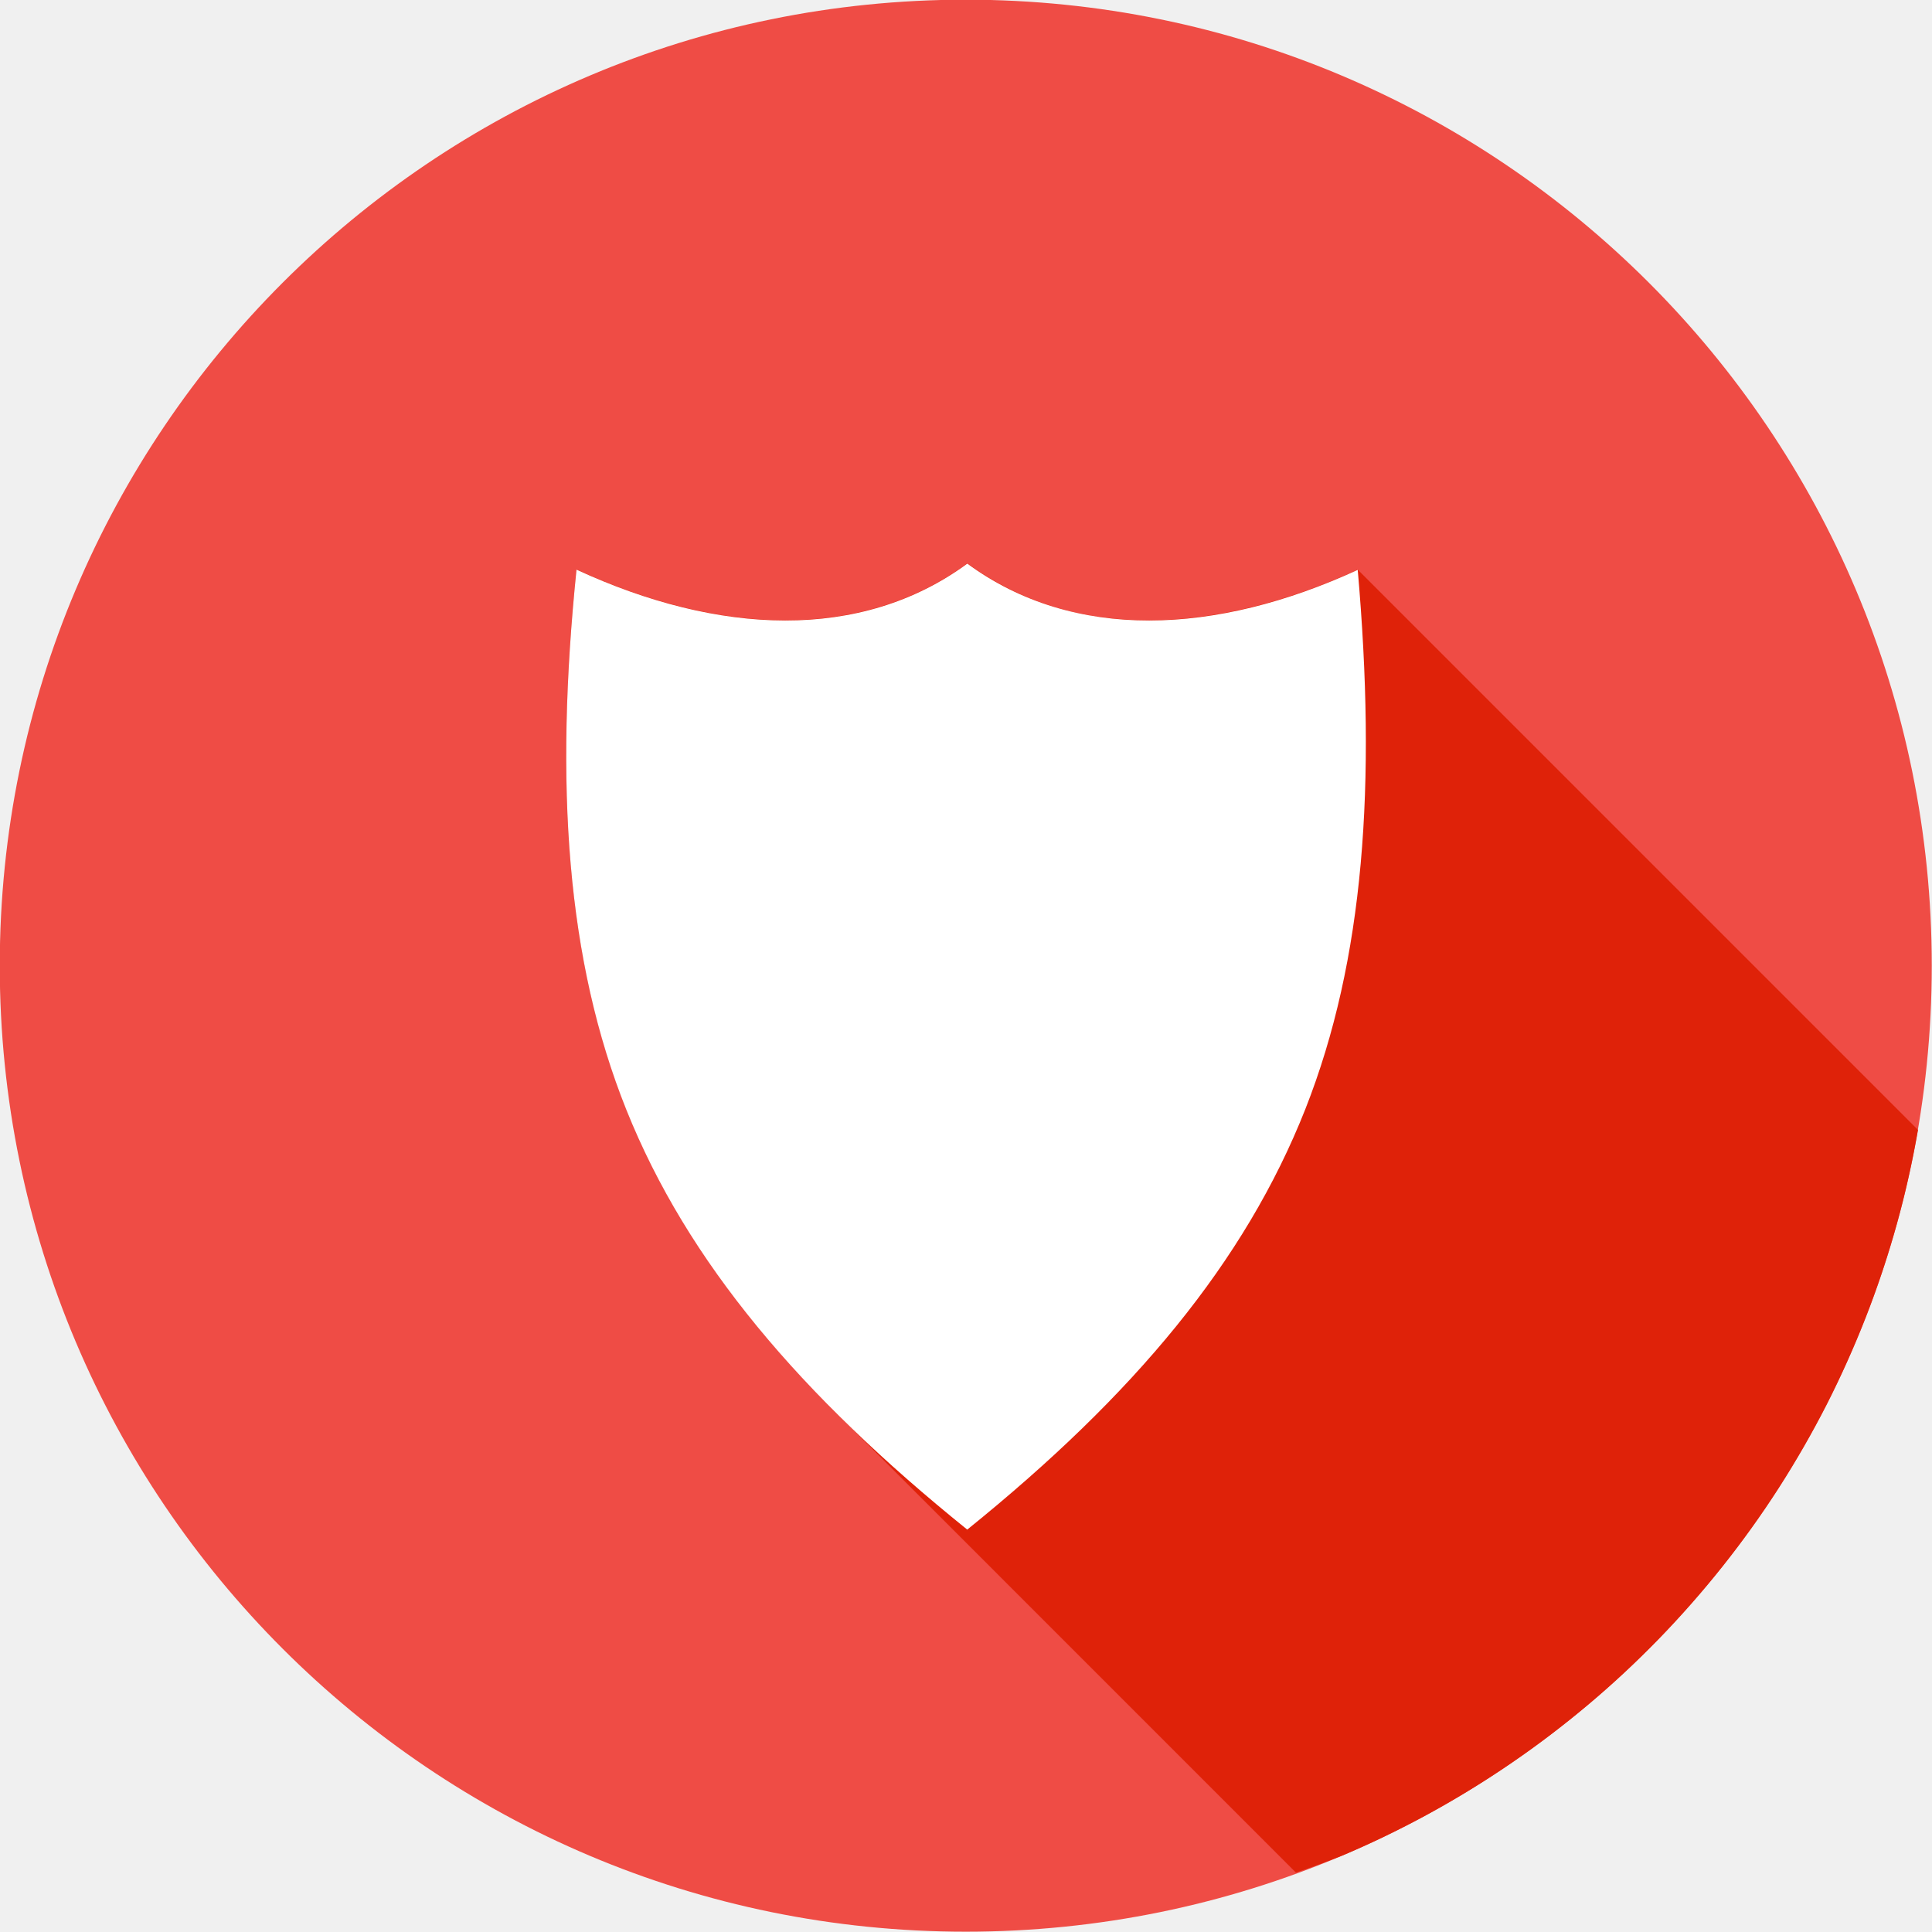
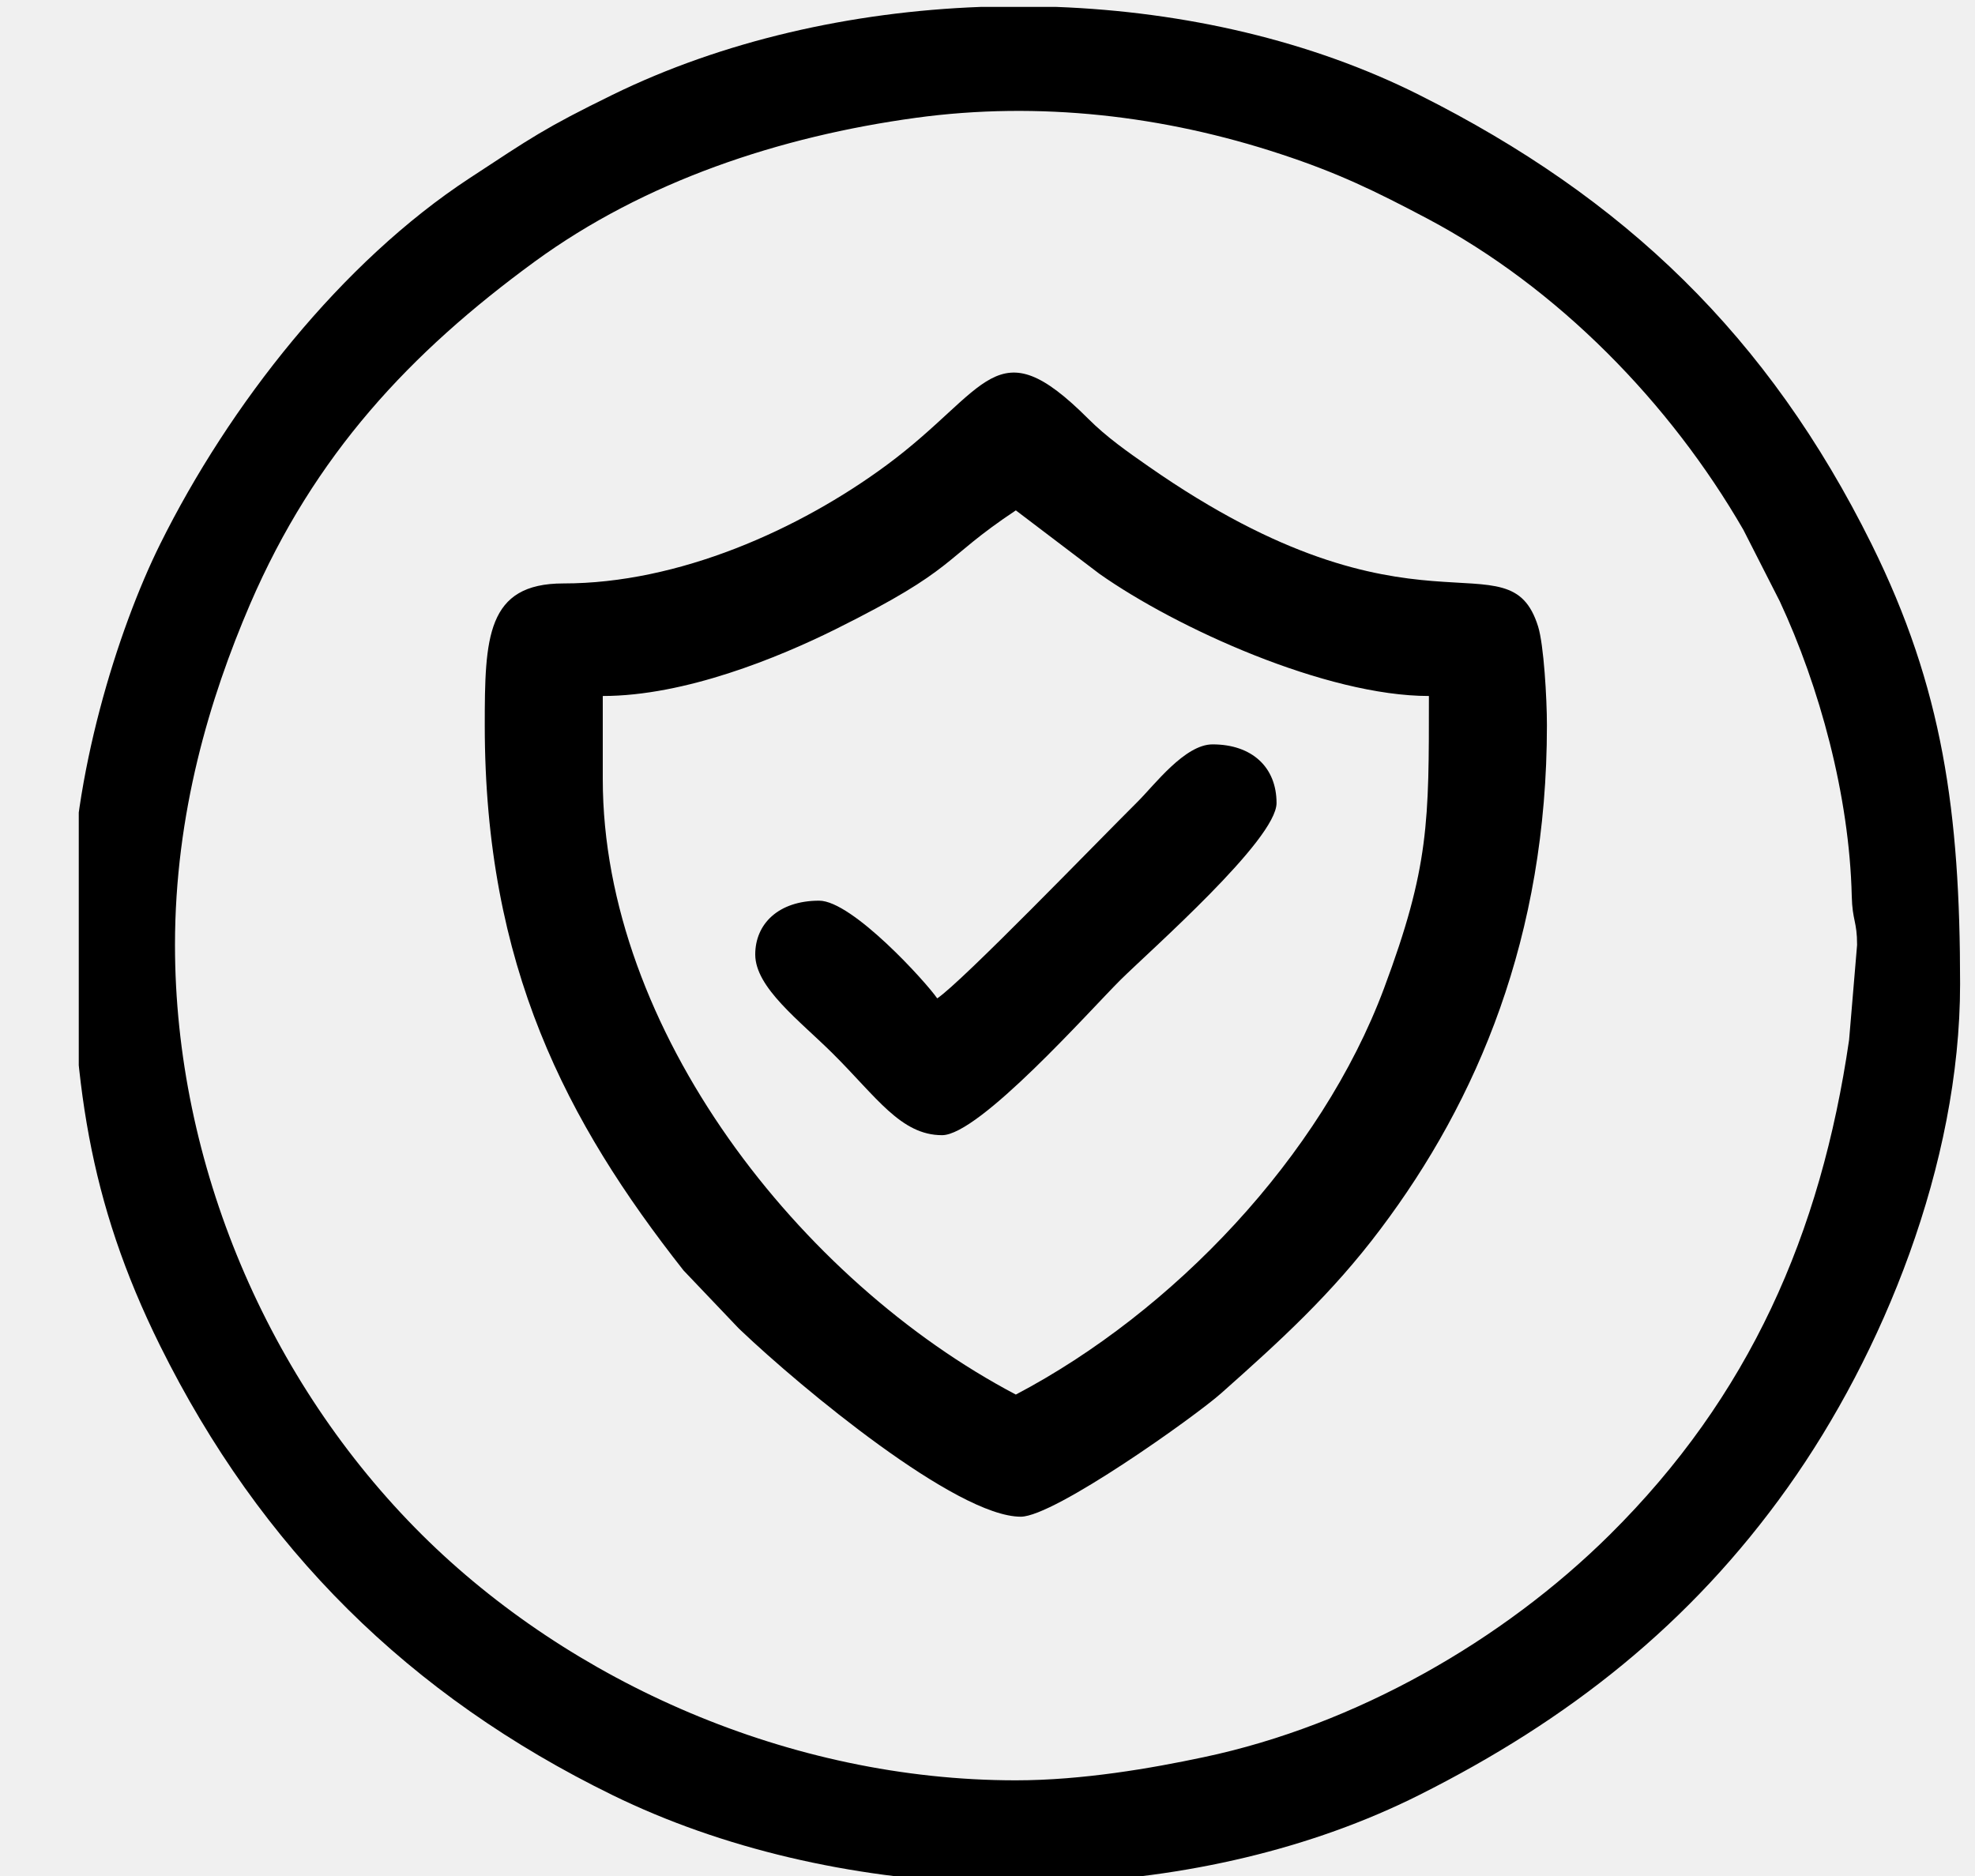
- <svg xmlns="http://www.w3.org/2000/svg" width="25" height="25" viewBox="0 0 25 25" fill="none">
-   <g clip-path="url(#clip0_2236_195)">
-     <path d="M12.497 24.996C19.401 24.996 24.997 19.4 24.997 12.496C24.997 5.593 19.401 -0.004 12.497 -0.004C5.594 -0.004 -0.003 5.593 -0.003 12.496C-0.003 19.4 5.594 24.996 12.497 24.996Z" fill="#EF4C45" />
-     <path d="M16.769 24.231C16.971 24.163 17.171 24.089 17.369 24.011C17.753 23.849 18.128 23.667 18.494 23.467C18.859 23.267 19.214 23.049 19.557 22.814C19.901 22.579 20.233 22.326 20.552 22.058C20.871 21.79 21.175 21.506 21.466 21.207C21.756 20.908 22.032 20.594 22.292 20.267C22.551 19.941 22.794 19.602 23.019 19.252C23.244 18.901 23.451 18.54 23.641 18.168C23.829 17.796 23.999 17.415 24.15 17.027C24.301 16.639 24.432 16.243 24.544 15.842C24.656 15.44 24.747 15.033 24.819 14.621L17.569 7.371C16.652 7.792 15.732 8.024 14.871 8.026C14.654 8.026 14.444 8.012 14.235 7.983C13.614 7.899 13.023 7.66 12.517 7.289C11.14 8.301 9.293 8.216 7.46 7.368C7.175 10.152 7.329 12.421 8.106 14.358C8.231 14.67 8.381 14.977 8.541 15.279C8.582 15.355 8.622 15.433 8.666 15.508C8.796 15.741 8.941 15.97 9.093 16.198C9.145 16.277 9.192 16.357 9.247 16.434C9.439 16.706 9.646 16.973 9.868 17.24C9.935 17.321 10.008 17.402 10.079 17.482C10.271 17.702 10.474 17.921 10.688 18.139C10.724 18.177 10.755 18.215 10.793 18.254L16.769 24.231Z" fill="#DF2209" />
-     <path d="M12.517 7.293C13.892 8.304 15.736 8.218 17.569 7.374C17.811 10.143 17.655 12.415 16.891 14.352C16.109 16.331 14.676 18.05 12.516 19.793C10.353 18.049 8.898 16.334 8.105 14.361C7.329 12.425 7.175 10.155 7.46 7.371C9.294 8.219 11.14 8.304 12.517 7.293Z" fill="white" />
+ <svg xmlns="http://www.w3.org/2000/svg" width="20" height="19" viewBox="0 0 20 19" fill="none">
+   <g id="Báº£o hÃ nh 1" clip-path="url(#clip0_5055_320)">
+     <g id="Layer_x0020_1">
+       <g id="_2687313927168">
+         <path id="Vector" fill-rule="evenodd" clip-rule="evenodd" d="M10.287 18.031C7.997 18.031 5.773 17.034 4.274 15.545C2.713 13.994 1.772 11.787 1.772 9.57C1.772 8.238 2.124 7.07 2.532 6.12C3.185 4.604 4.154 3.571 5.414 2.65C6.527 1.837 7.894 1.382 9.276 1.193C10.522 1.023 11.785 1.17 12.97 1.561C13.554 1.753 13.926 1.935 14.454 2.214C15.775 2.914 16.912 4.079 17.655 5.367L18.023 6.09C18.425 6.953 18.728 8.057 18.752 9.076C18.758 9.327 18.806 9.329 18.806 9.57L18.725 10.532C18.439 12.498 17.715 14.143 16.3 15.545C15.221 16.614 13.733 17.47 12.192 17.796C11.656 17.91 10.958 18.031 10.287 18.031L10.287 18.031ZM9.931 0.07H10.697C11.998 0.119 13.28 0.413 14.371 0.961C16.451 2.004 17.908 3.404 18.953 5.512C19.674 6.968 19.849 8.227 19.849 9.966C19.849 11.796 19.062 13.718 18.105 15.063C17.118 16.451 15.882 17.422 14.371 18.18C13.279 18.728 11.995 19.023 10.693 19.071H9.935C8.617 19.023 7.313 18.724 6.203 18.181C4.145 17.174 2.641 15.686 1.621 13.629C0.895 12.163 0.726 10.925 0.726 9.175C0.726 7.876 1.188 6.386 1.621 5.512C2.321 4.101 3.459 2.653 4.759 1.802C5.381 1.394 5.509 1.3 6.203 0.96C7.312 0.417 8.614 0.119 9.931 0.07H9.931Z" fill="black" />
+         <path id="Vector_2" fill-rule="evenodd" clip-rule="evenodd" d="M6.104 7.89V7.049C6.937 7.049 7.883 6.66 8.461 6.373C9.713 5.75 9.519 5.68 10.287 5.169L11.134 5.812C11.913 6.361 13.428 7.049 14.47 7.049C14.47 8.324 14.475 8.779 14.015 10.011C13.377 11.718 11.877 13.288 10.287 14.124C8.103 12.976 6.104 10.427 6.104 7.89ZM4.909 7.346C4.909 9.784 5.736 11.36 6.922 12.867L7.478 13.451C7.486 13.459 7.496 13.469 7.504 13.476C8.112 14.054 9.684 15.361 10.337 15.361C10.678 15.361 12.108 14.341 12.366 14.111C12.965 13.579 13.486 13.105 13.979 12.449C14.962 11.144 15.665 9.484 15.665 7.346C15.665 7.07 15.633 6.529 15.576 6.346C15.278 5.388 14.338 6.614 11.631 4.724C11.42 4.577 11.208 4.429 11.021 4.242C10.08 3.301 10.015 3.944 8.979 4.71C8.091 5.366 6.87 5.91 5.705 5.909C4.926 5.909 4.909 6.46 4.909 7.345V7.346Z" fill="black" />
+         <path id="Vector_3" fill-rule="evenodd" clip-rule="evenodd" d="M9.491 10.112C9.385 9.955 8.632 9.122 8.295 9.122C7.883 9.122 7.648 9.357 7.648 9.667C7.648 10.003 8.098 10.337 8.432 10.669C8.876 11.11 9.122 11.497 9.54 11.497C9.916 11.497 11.036 10.234 11.345 9.926C11.653 9.621 12.927 8.504 12.927 8.133C12.927 7.771 12.679 7.539 12.279 7.539C11.998 7.539 11.691 7.95 11.52 8.12C11.11 8.527 9.74 9.946 9.49 10.112L9.491 10.112Z" fill="black" />
+       </g>
+     </g>
  </g>
  <defs>
-     <clipPath id="clip0_2236_195">
-       <rect width="25" height="25" fill="white" />
+     <clipPath id="clip0_5055_320">
+       <rect width="19.123" height="19" fill="white" transform="translate(0.797607)" />
    </clipPath>
  </defs>
</svg>
